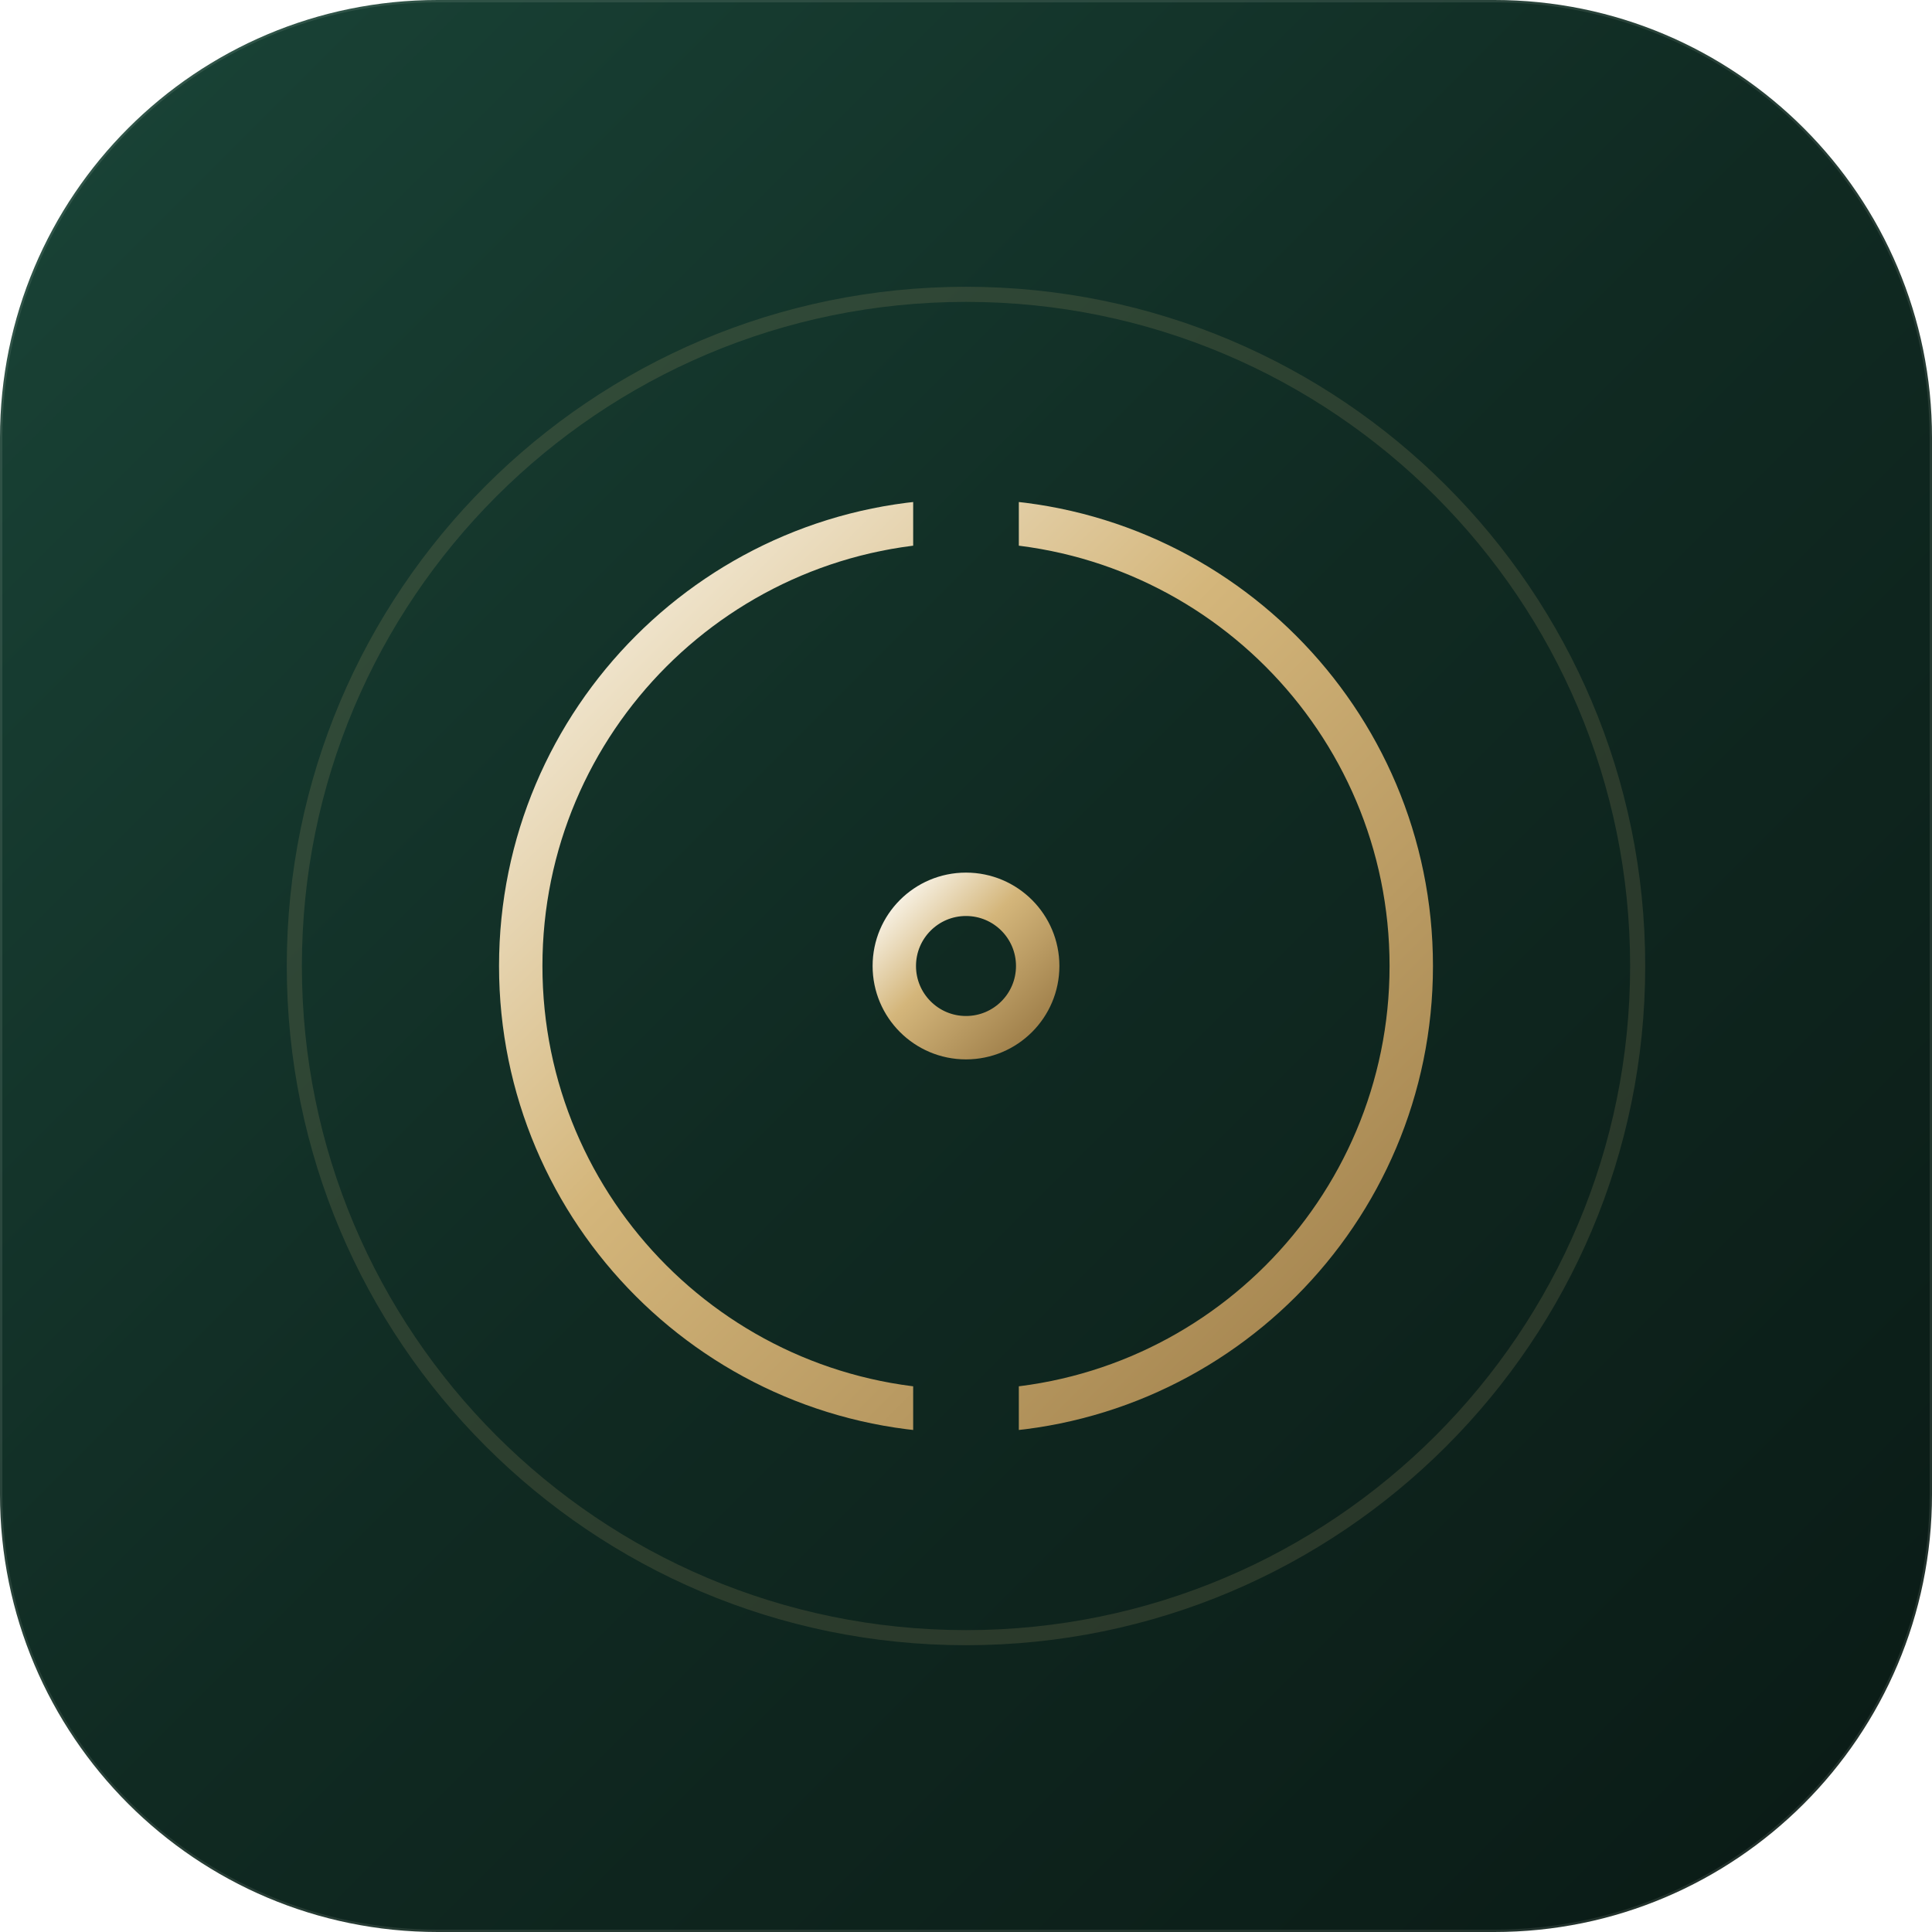
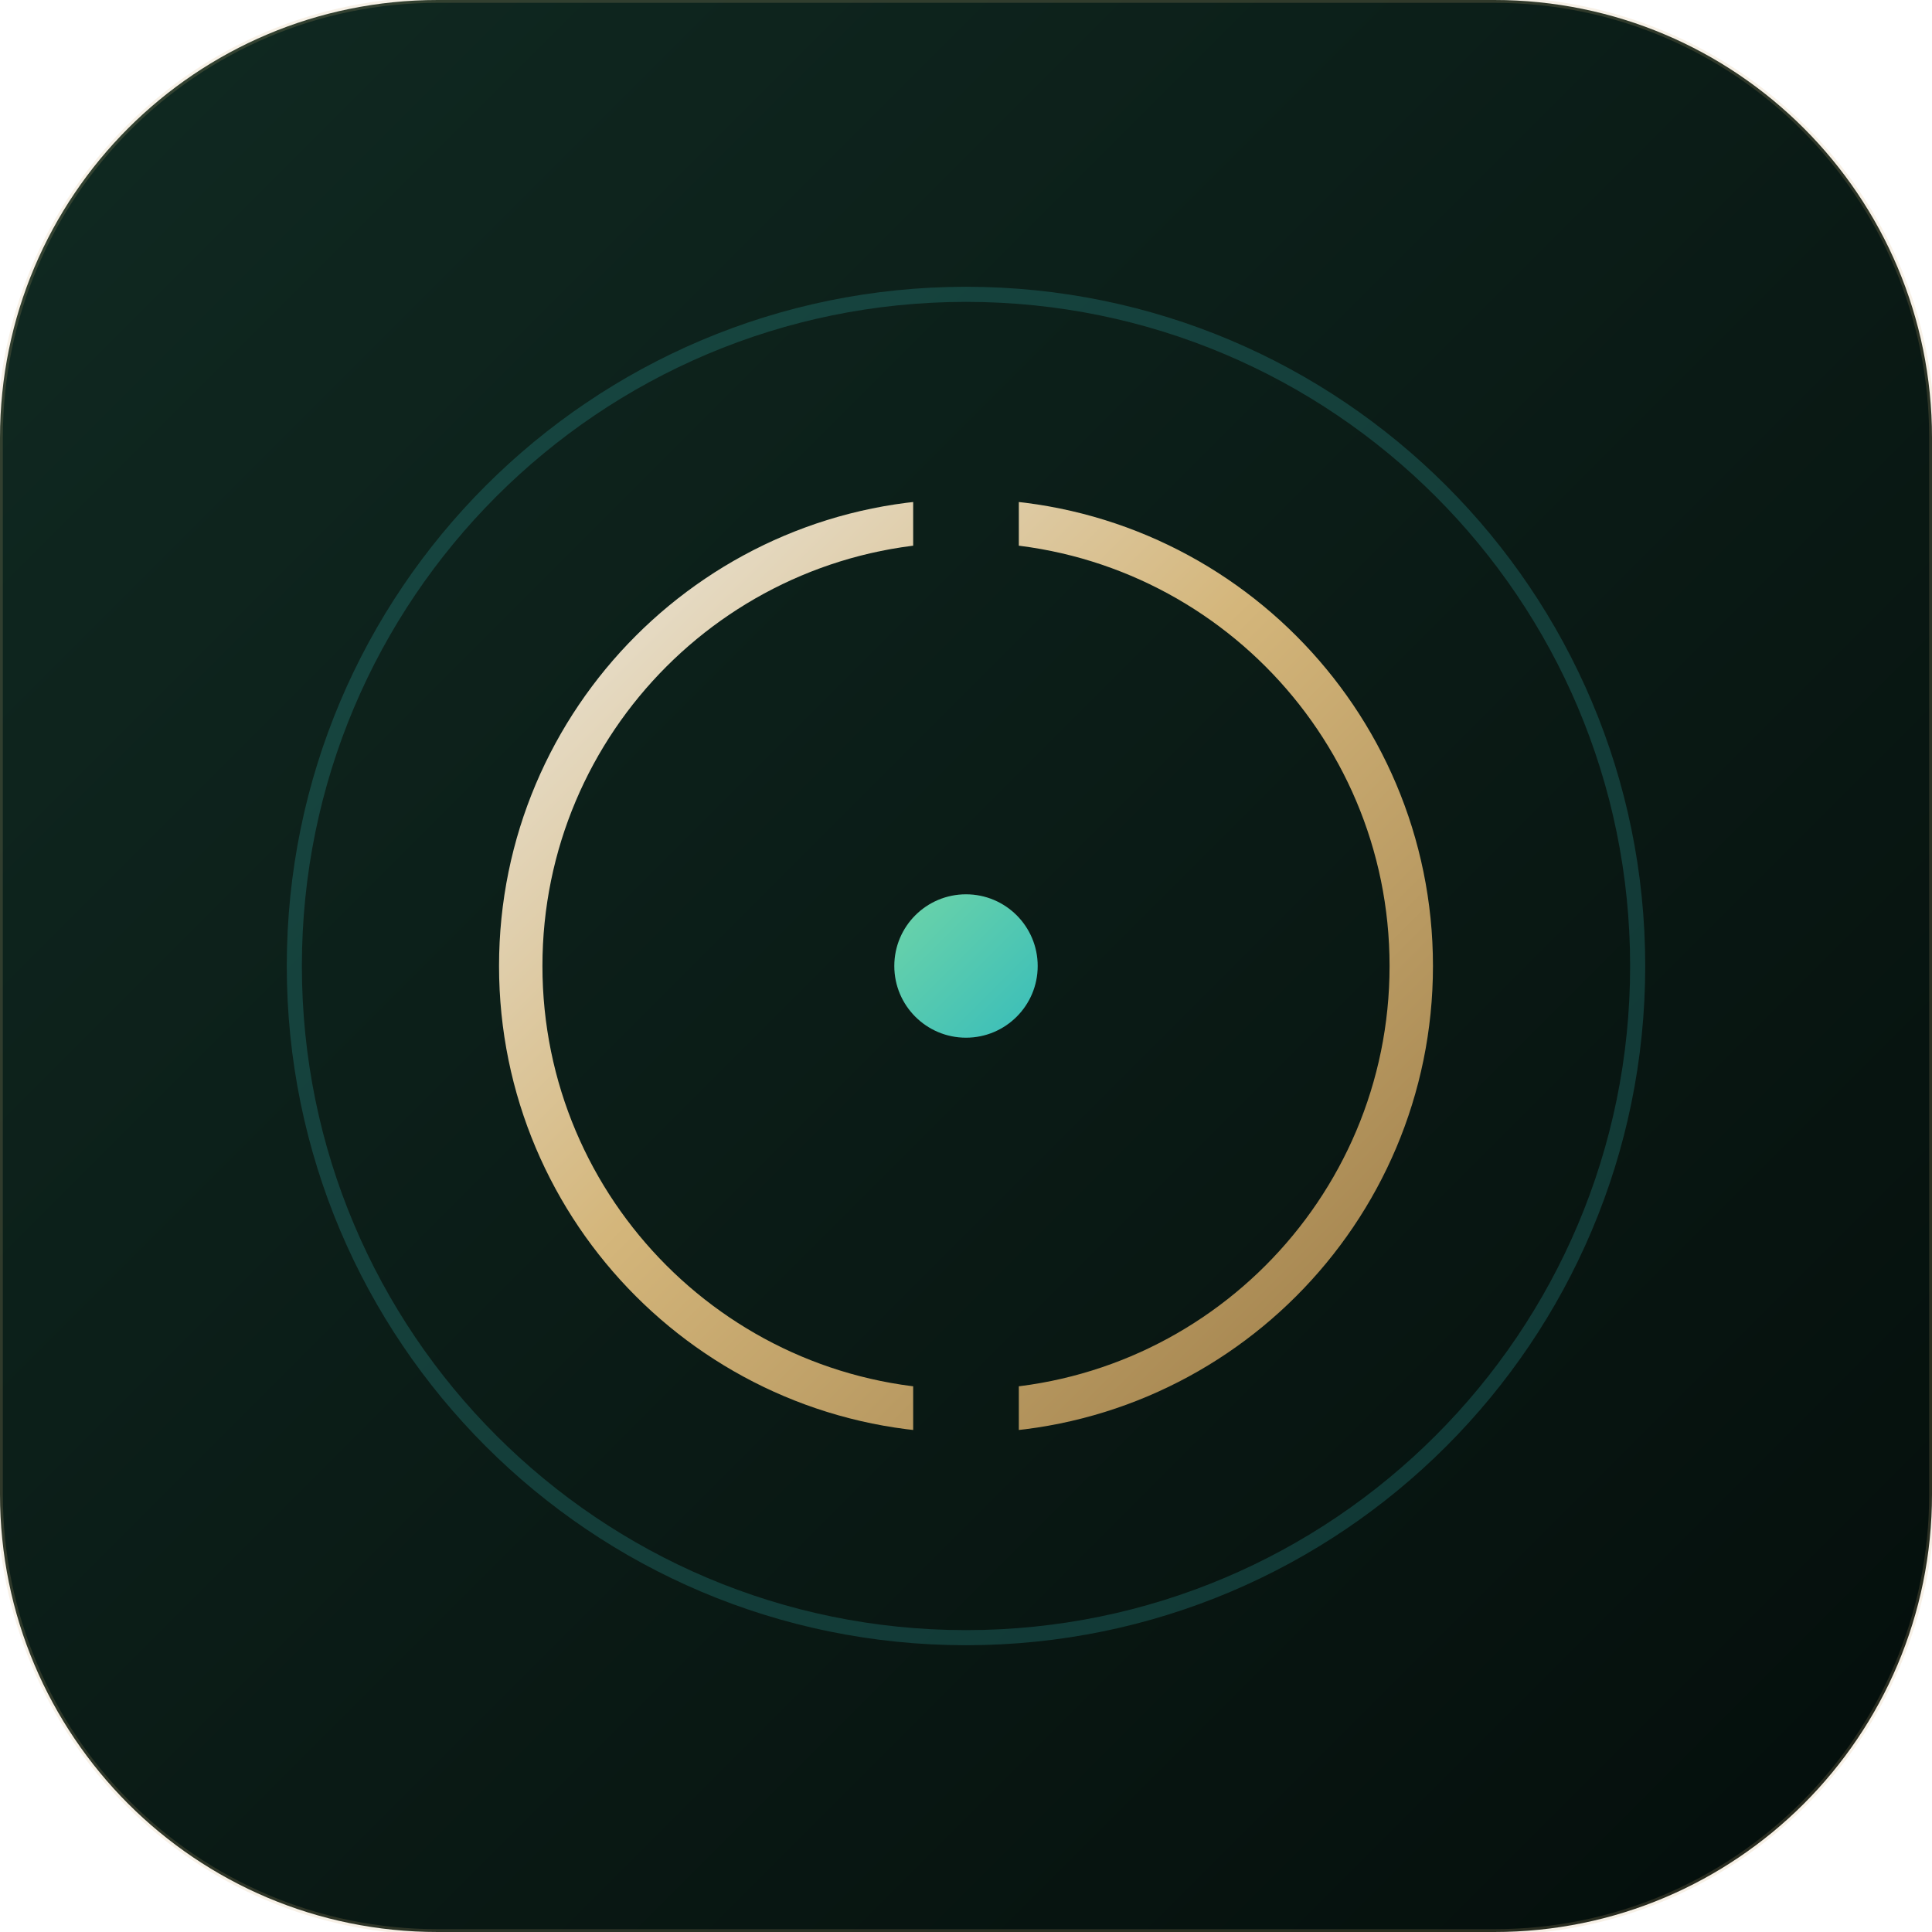
<svg xmlns="http://www.w3.org/2000/svg" viewBox="0 0 512 512">
  <defs>
    <linearGradient id="bg" x1="0%" y1="0%" x2="100%" y2="100%">
-       <stop offset="0%" stop-color="#1a4538" />
-       <stop offset="50%" stop-color="#102a22" />
-       <stop offset="100%" stop-color="#0a1a15" />
+       <stop offset="0%" stop-color="#102a22" />
+       <stop offset="55%" stop-color="#0a1a15" />
+       <stop offset="100%" stop-color="#040e0b" />
    </linearGradient>
    <linearGradient id="line" x1="0%" y1="0%" x2="100%" y2="100%">
-       <stop offset="0%" stop-color="#faf6ec" />
-       <stop offset="42%" stop-color="#d4b67b" />
+       <stop offset="0%" stop-color="#ece8df" />
+       <stop offset="45%" stop-color="#d4b67b" />
      <stop offset="100%" stop-color="#9d7d48" />
+     </linearGradient>
+     <linearGradient id="accent" x1="0%" y1="0%" x2="100%" y2="100%">
+       <stop offset="0%" stop-color="#6ed4a8" />
+       <stop offset="100%" stop-color="#38bdba" />
    </linearGradient>
    <clipPath id="arcL">
      <rect x="0" y="0" width="242" height="512" />
    </clipPath>
    <clipPath id="arcR">
      <rect x="270" y="0" width="242" height="512" />
    </clipPath>
  </defs>
  <rect width="512" height="512" rx="116" fill="url(#bg)" />
-   <rect width="512" height="512" rx="116" fill="none" stroke="rgba(255, 250, 240, 0.1)" stroke-width="1.25" />
-   <circle cx="256" cy="256" r="178" fill="none" stroke="rgba(212, 182, 123, 0.15)" stroke-width="4" />
+   <rect width="512" height="512" rx="116" fill="none" stroke="rgba(212, 182, 123, 0.18)" stroke-width="1.5" />
+   <circle cx="256" cy="256" r="178" fill="none" stroke="rgba(56, 189, 186, 0.22)" stroke-width="4" />
  <g fill="none" stroke="url(#line)" stroke-width="11.5" stroke-linecap="round" stroke-linejoin="round">
    <circle cx="256" cy="256" r="118" clip-path="url(#arcL)" />
    <circle cx="256" cy="256" r="118" clip-path="url(#arcR)" />
-     <circle cx="256" cy="256" r="19" />
+     <circle cx="256" cy="256" r="19" fill="url(#accent)" stroke="url(#accent)" stroke-width="0" />
    <path d="M256 116 L256 235 M256 277 L256 396" />
    <path d="M168 256 L235 256 M277 256 L344 256" />
  </g>
</svg>
